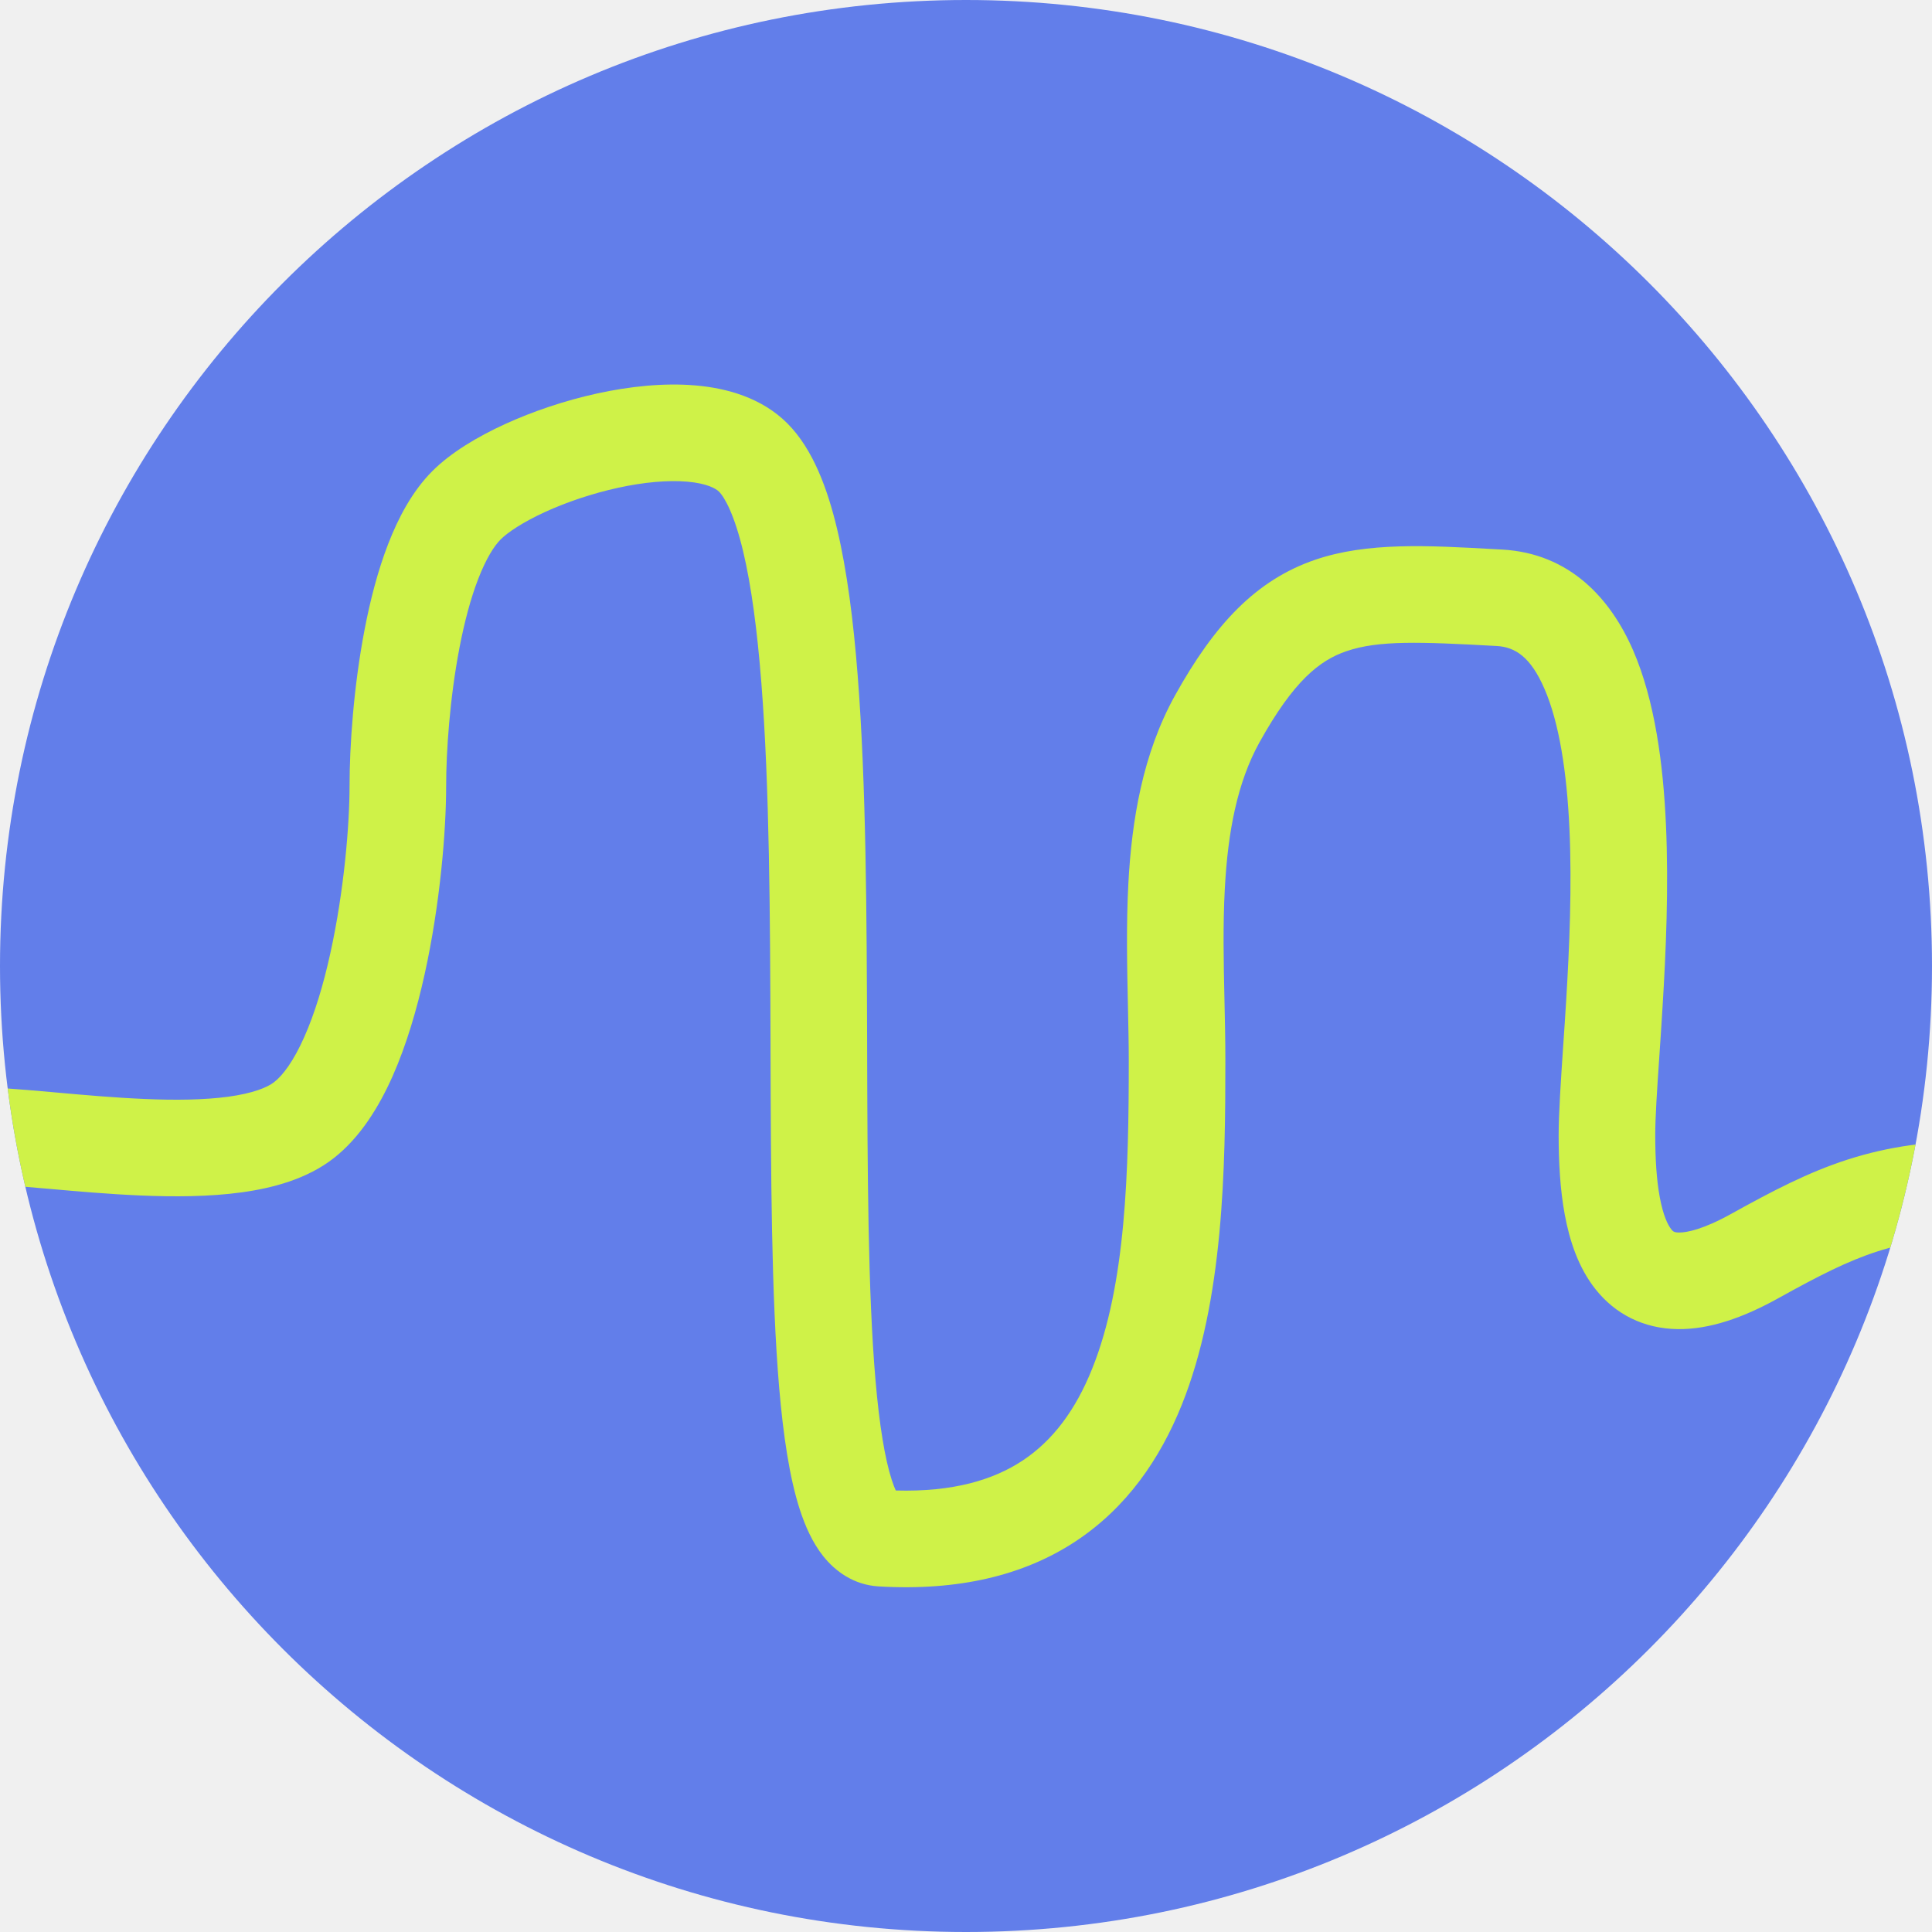
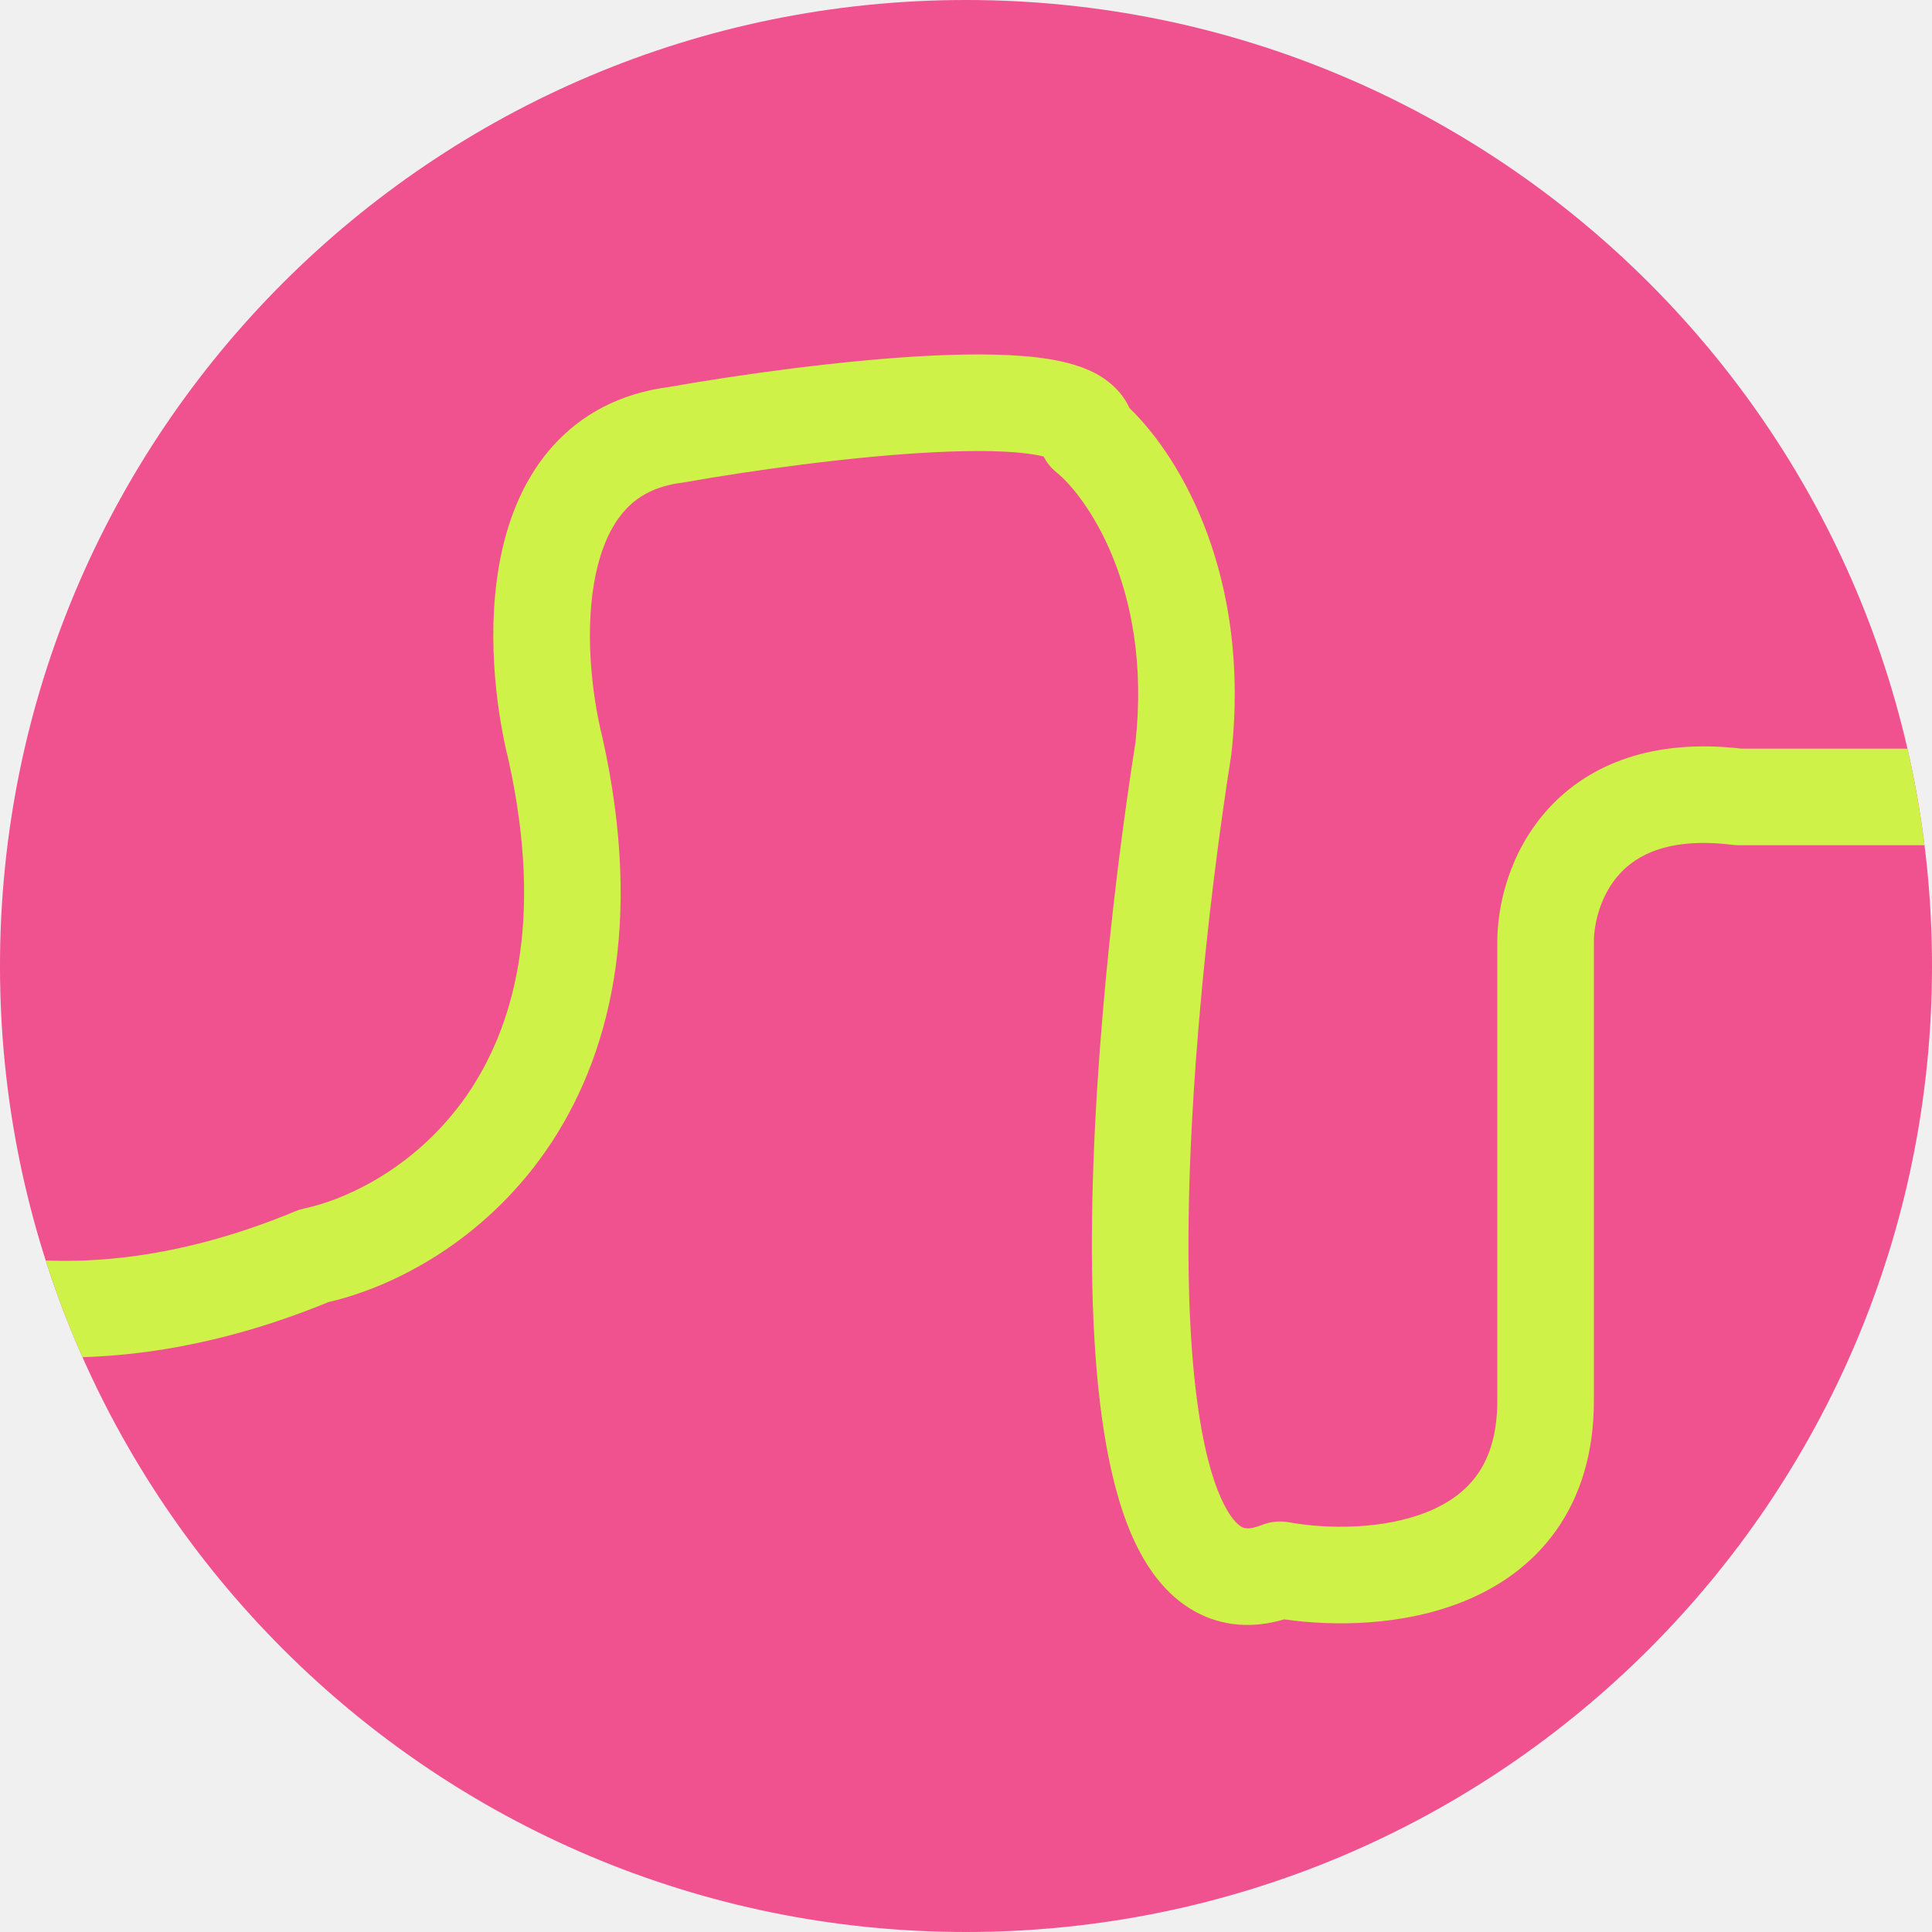
<svg xmlns="http://www.w3.org/2000/svg" width="40" height="40" viewBox="0 0 40 40" fill="none">
-   <g clip-path="url(#clip0_3754_33662)">
-     <rect width="40" height="40" rx="20" fill="#627EEA" />
-     <path fill-rule="evenodd" clip-rule="evenodd" d="M11.283 10.601C10.819 10.814 10.511 11.023 10.366 11.168C10.228 11.305 10.063 11.568 9.901 11.986C9.744 12.391 9.615 12.88 9.514 13.405C9.311 14.459 9.237 15.57 9.237 16.271C9.237 17.205 9.112 18.722 8.792 20.169C8.632 20.893 8.417 21.629 8.13 22.278C7.849 22.91 7.46 23.55 6.904 23.983C6.353 24.411 5.648 24.598 5 24.687C4.334 24.778 3.604 24.781 2.906 24.751C2.246 24.723 1.579 24.664 0.987 24.611C0.95 24.608 0.913 24.605 0.877 24.602C0.238 24.545 -0.28 24.502 -0.663 24.502C-1.215 24.502 -1.663 24.055 -1.663 23.502C-1.663 22.95 -1.215 22.502 -0.663 22.502C-0.174 22.502 0.44 22.555 1.053 22.609C1.086 22.612 1.119 22.615 1.152 22.618C1.754 22.672 2.379 22.727 2.991 22.753C3.64 22.781 4.234 22.773 4.729 22.706C5.242 22.635 5.535 22.514 5.676 22.404C5.856 22.264 6.079 21.969 6.301 21.467C6.517 20.981 6.697 20.384 6.839 19.737C7.125 18.442 7.237 17.07 7.237 16.271C7.237 15.463 7.319 14.224 7.55 13.027C7.665 12.428 7.822 11.816 8.036 11.264C8.245 10.724 8.534 10.171 8.952 9.753C9.337 9.368 9.887 9.041 10.45 8.783C11.028 8.518 11.694 8.293 12.364 8.146C13.029 8.001 13.74 7.923 14.4 7.98C15.042 8.035 15.767 8.232 16.3 8.764C16.837 9.302 17.136 10.133 17.331 10.951C17.536 11.812 17.669 12.852 17.757 13.979C17.934 16.233 17.944 18.974 17.953 21.587L17.953 21.665C17.961 24.276 17.969 26.742 18.126 28.572C18.206 29.504 18.32 30.199 18.463 30.641C18.494 30.736 18.522 30.807 18.546 30.859C19.739 30.893 20.569 30.636 21.165 30.244C21.803 29.824 22.272 29.185 22.611 28.341C23.314 26.596 23.37 24.237 23.37 21.957C23.37 21.616 23.361 21.24 23.353 20.844C23.335 20.029 23.316 19.13 23.362 18.282C23.432 16.991 23.654 15.611 24.33 14.394C25.149 12.92 26.007 12.008 27.23 11.589C28.305 11.222 29.558 11.292 30.947 11.37C30.998 11.372 31.049 11.375 31.1 11.378C32.504 11.456 33.349 12.398 33.813 13.467C34.262 14.505 34.435 15.814 34.492 17.079C34.55 18.364 34.492 19.705 34.421 20.852C34.399 21.224 34.375 21.569 34.354 21.884C34.307 22.575 34.27 23.123 34.27 23.502C34.27 23.991 34.297 24.429 34.364 24.788C34.433 25.161 34.529 25.36 34.601 25.45C34.637 25.495 34.658 25.517 34.761 25.518C34.923 25.52 35.262 25.454 35.844 25.131C36.691 24.661 37.437 24.27 38.255 24.007C39.09 23.738 39.957 23.615 41.058 23.615C41.61 23.615 42.058 24.062 42.058 24.615C42.058 25.167 41.61 25.615 41.058 25.615C40.118 25.615 39.465 25.718 38.868 25.91C38.253 26.108 37.656 26.413 36.815 26.88C36.091 27.282 35.394 27.526 34.737 27.518C34.022 27.509 33.441 27.202 33.039 26.699C32.672 26.24 32.494 25.671 32.398 25.154C32.299 24.623 32.27 24.049 32.27 23.502C32.27 23.052 32.315 22.392 32.364 21.656C32.385 21.357 32.406 21.045 32.425 20.73C32.494 19.6 32.547 18.345 32.494 17.169C32.44 15.974 32.279 14.959 31.977 14.262C31.69 13.598 31.367 13.396 30.989 13.375C29.392 13.286 28.54 13.255 27.877 13.482C27.322 13.671 26.784 14.095 26.078 15.366C25.617 16.195 25.422 17.221 25.359 18.39C25.317 19.168 25.334 19.921 25.351 20.687C25.36 21.105 25.37 21.526 25.37 21.957C25.37 24.161 25.338 26.921 24.467 29.087C24.02 30.199 23.331 31.213 22.264 31.915C21.194 32.619 19.842 32.942 18.192 32.845C17.671 32.814 17.292 32.527 17.049 32.225C16.819 31.938 16.669 31.59 16.561 31.259C16.344 30.591 16.216 29.709 16.133 28.743C15.969 26.83 15.961 24.296 15.953 21.74L15.953 21.593C15.944 18.96 15.933 16.3 15.763 14.136C15.678 13.053 15.556 12.13 15.386 11.415C15.205 10.657 15.006 10.3 14.886 10.179C14.825 10.118 14.643 10.008 14.227 9.972C13.829 9.938 13.329 9.982 12.792 10.1C12.26 10.217 11.73 10.396 11.283 10.601Z" fill="#CFF248" />
+   <g clip-path="url(#clip0_3754_33666)">
+     <rect width="40" height="40" rx="20" fill="#EF528E" />
+     <path fill-rule="evenodd" clip-rule="evenodd" d="M19.362 9.362C17.649 9.446 15.569 9.739 14.174 9.985C14.157 9.988 14.141 9.991 14.124 9.993C13.554 10.064 13.19 10.286 12.933 10.572C12.661 10.875 12.46 11.31 12.34 11.863C12.096 12.986 12.242 14.345 12.47 15.258C12.472 15.267 12.474 15.275 12.476 15.284C13.326 19.11 12.639 21.906 11.296 23.835C10.004 25.688 8.175 26.639 6.802 26.958C1.757 29.03 -2.113 27.863 -3.581 26.814L-2.419 25.187C-1.562 25.799 1.601 26.959 6.115 25.077C6.172 25.054 6.231 25.035 6.29 25.023C7.241 24.819 8.659 24.121 9.655 22.691C10.626 21.296 11.272 19.096 10.527 15.73C10.256 14.642 10.055 12.959 10.385 11.438C10.553 10.666 10.87 9.876 11.445 9.236C12.03 8.583 12.832 8.144 13.85 8.012C15.288 7.759 17.445 7.454 19.263 7.364C20.166 7.32 21.05 7.324 21.734 7.437C22.067 7.493 22.442 7.587 22.759 7.774C22.985 7.908 23.24 8.129 23.384 8.448C24.475 9.501 25.898 11.974 25.494 15.611C25.492 15.626 25.49 15.641 25.488 15.656C24.992 18.796 24.503 23.374 24.624 26.941C24.686 28.751 24.903 30.168 25.274 31.005C25.457 31.419 25.624 31.567 25.707 31.613C25.743 31.633 25.842 31.686 26.129 31.572C26.303 31.502 26.494 31.483 26.679 31.516C27.485 31.663 28.651 31.669 29.56 31.299C29.999 31.12 30.345 30.868 30.584 30.532C30.819 30.202 31 29.723 31 29V19.5C31 18.731 31.255 17.618 32.063 16.737C32.908 15.816 34.228 15.287 36.06 15.5H40.5V17.5H36C35.959 17.5 35.917 17.497 35.876 17.492C34.541 17.325 33.882 17.712 33.537 18.088C33.145 18.515 33 19.102 33 19.5V29C33 30.077 32.723 30.977 32.213 31.693C31.707 32.403 31.022 32.863 30.315 33.151C29.047 33.667 27.61 33.674 26.588 33.527C25.963 33.713 25.325 33.686 24.742 33.365C24.118 33.021 23.715 32.424 23.445 31.814C22.909 30.604 22.689 28.857 22.626 27.009C22.498 23.269 23.005 18.561 23.509 15.368C23.863 12.115 22.434 10.228 21.875 9.781C21.762 9.691 21.672 9.578 21.608 9.452C21.554 9.438 21.487 9.424 21.407 9.411C20.94 9.333 20.23 9.319 19.362 9.362Z" fill="#CFF248" />
  </g>
  <defs>
-     <clipPath id="clip0_3754_33662">
+     <clipPath id="clip0_3754_33666">
      <rect width="40" height="40" rx="20" fill="white" />
    </clipPath>
  </defs>
</svg>
